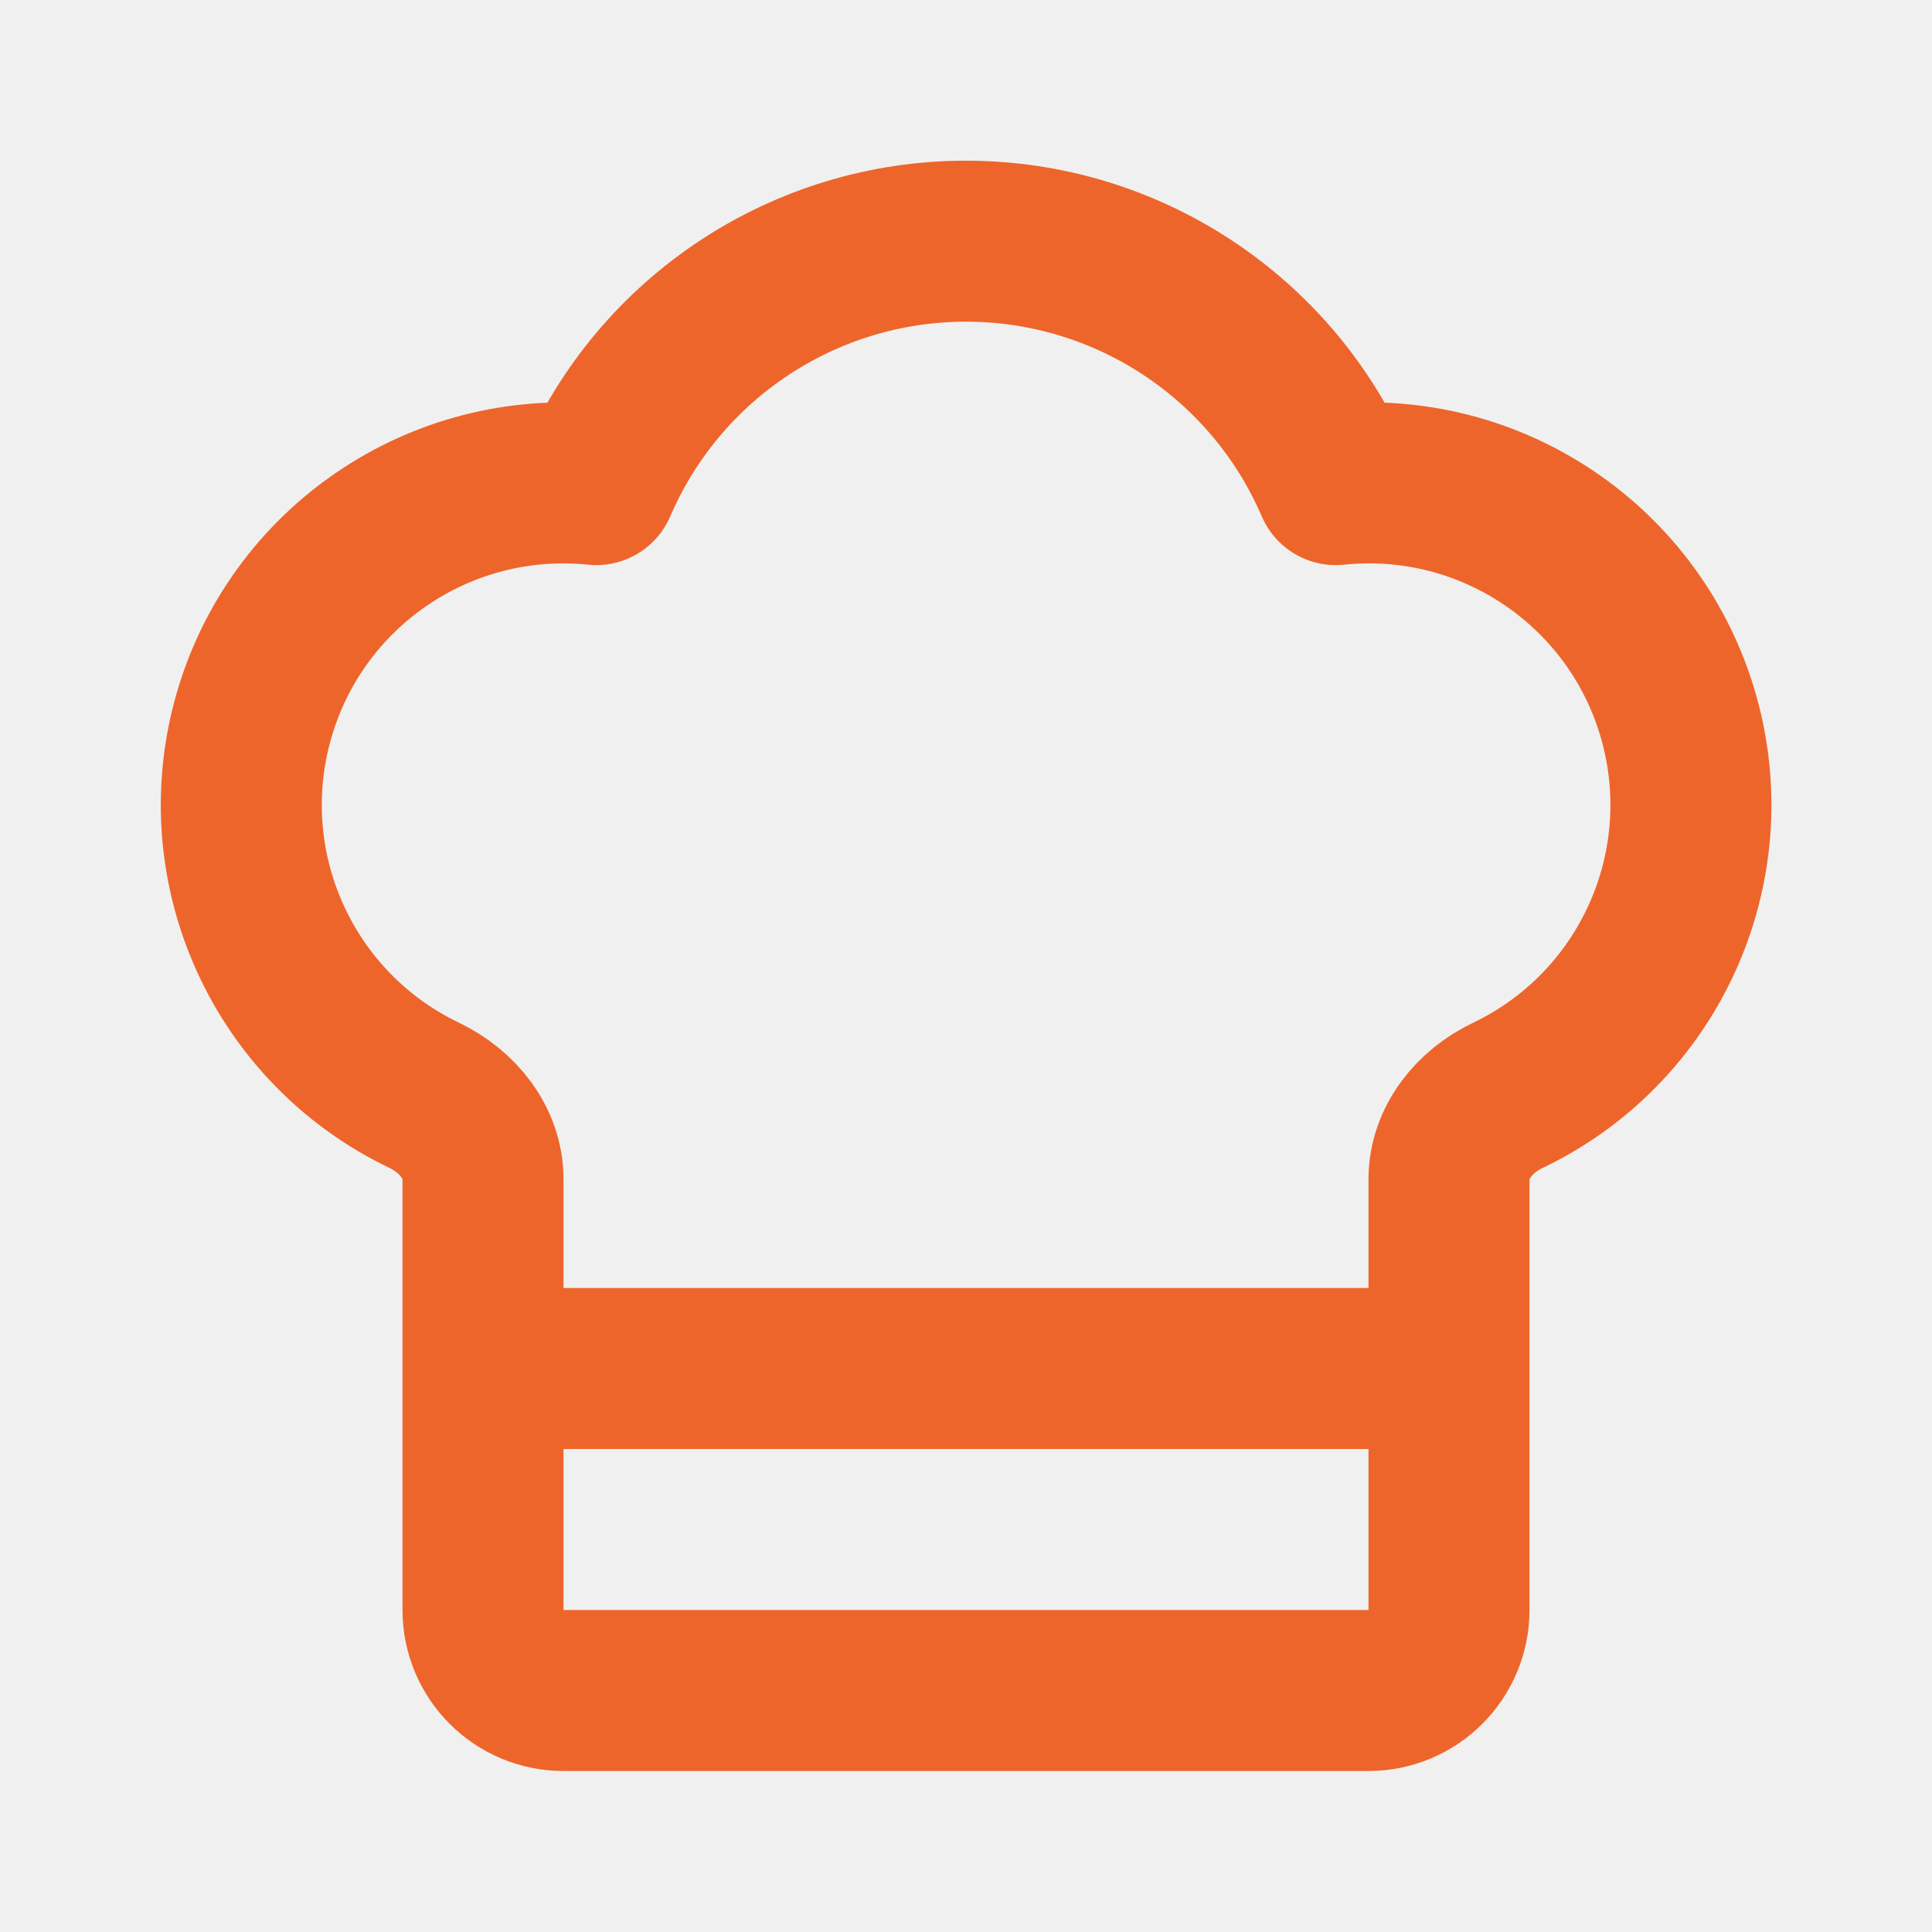
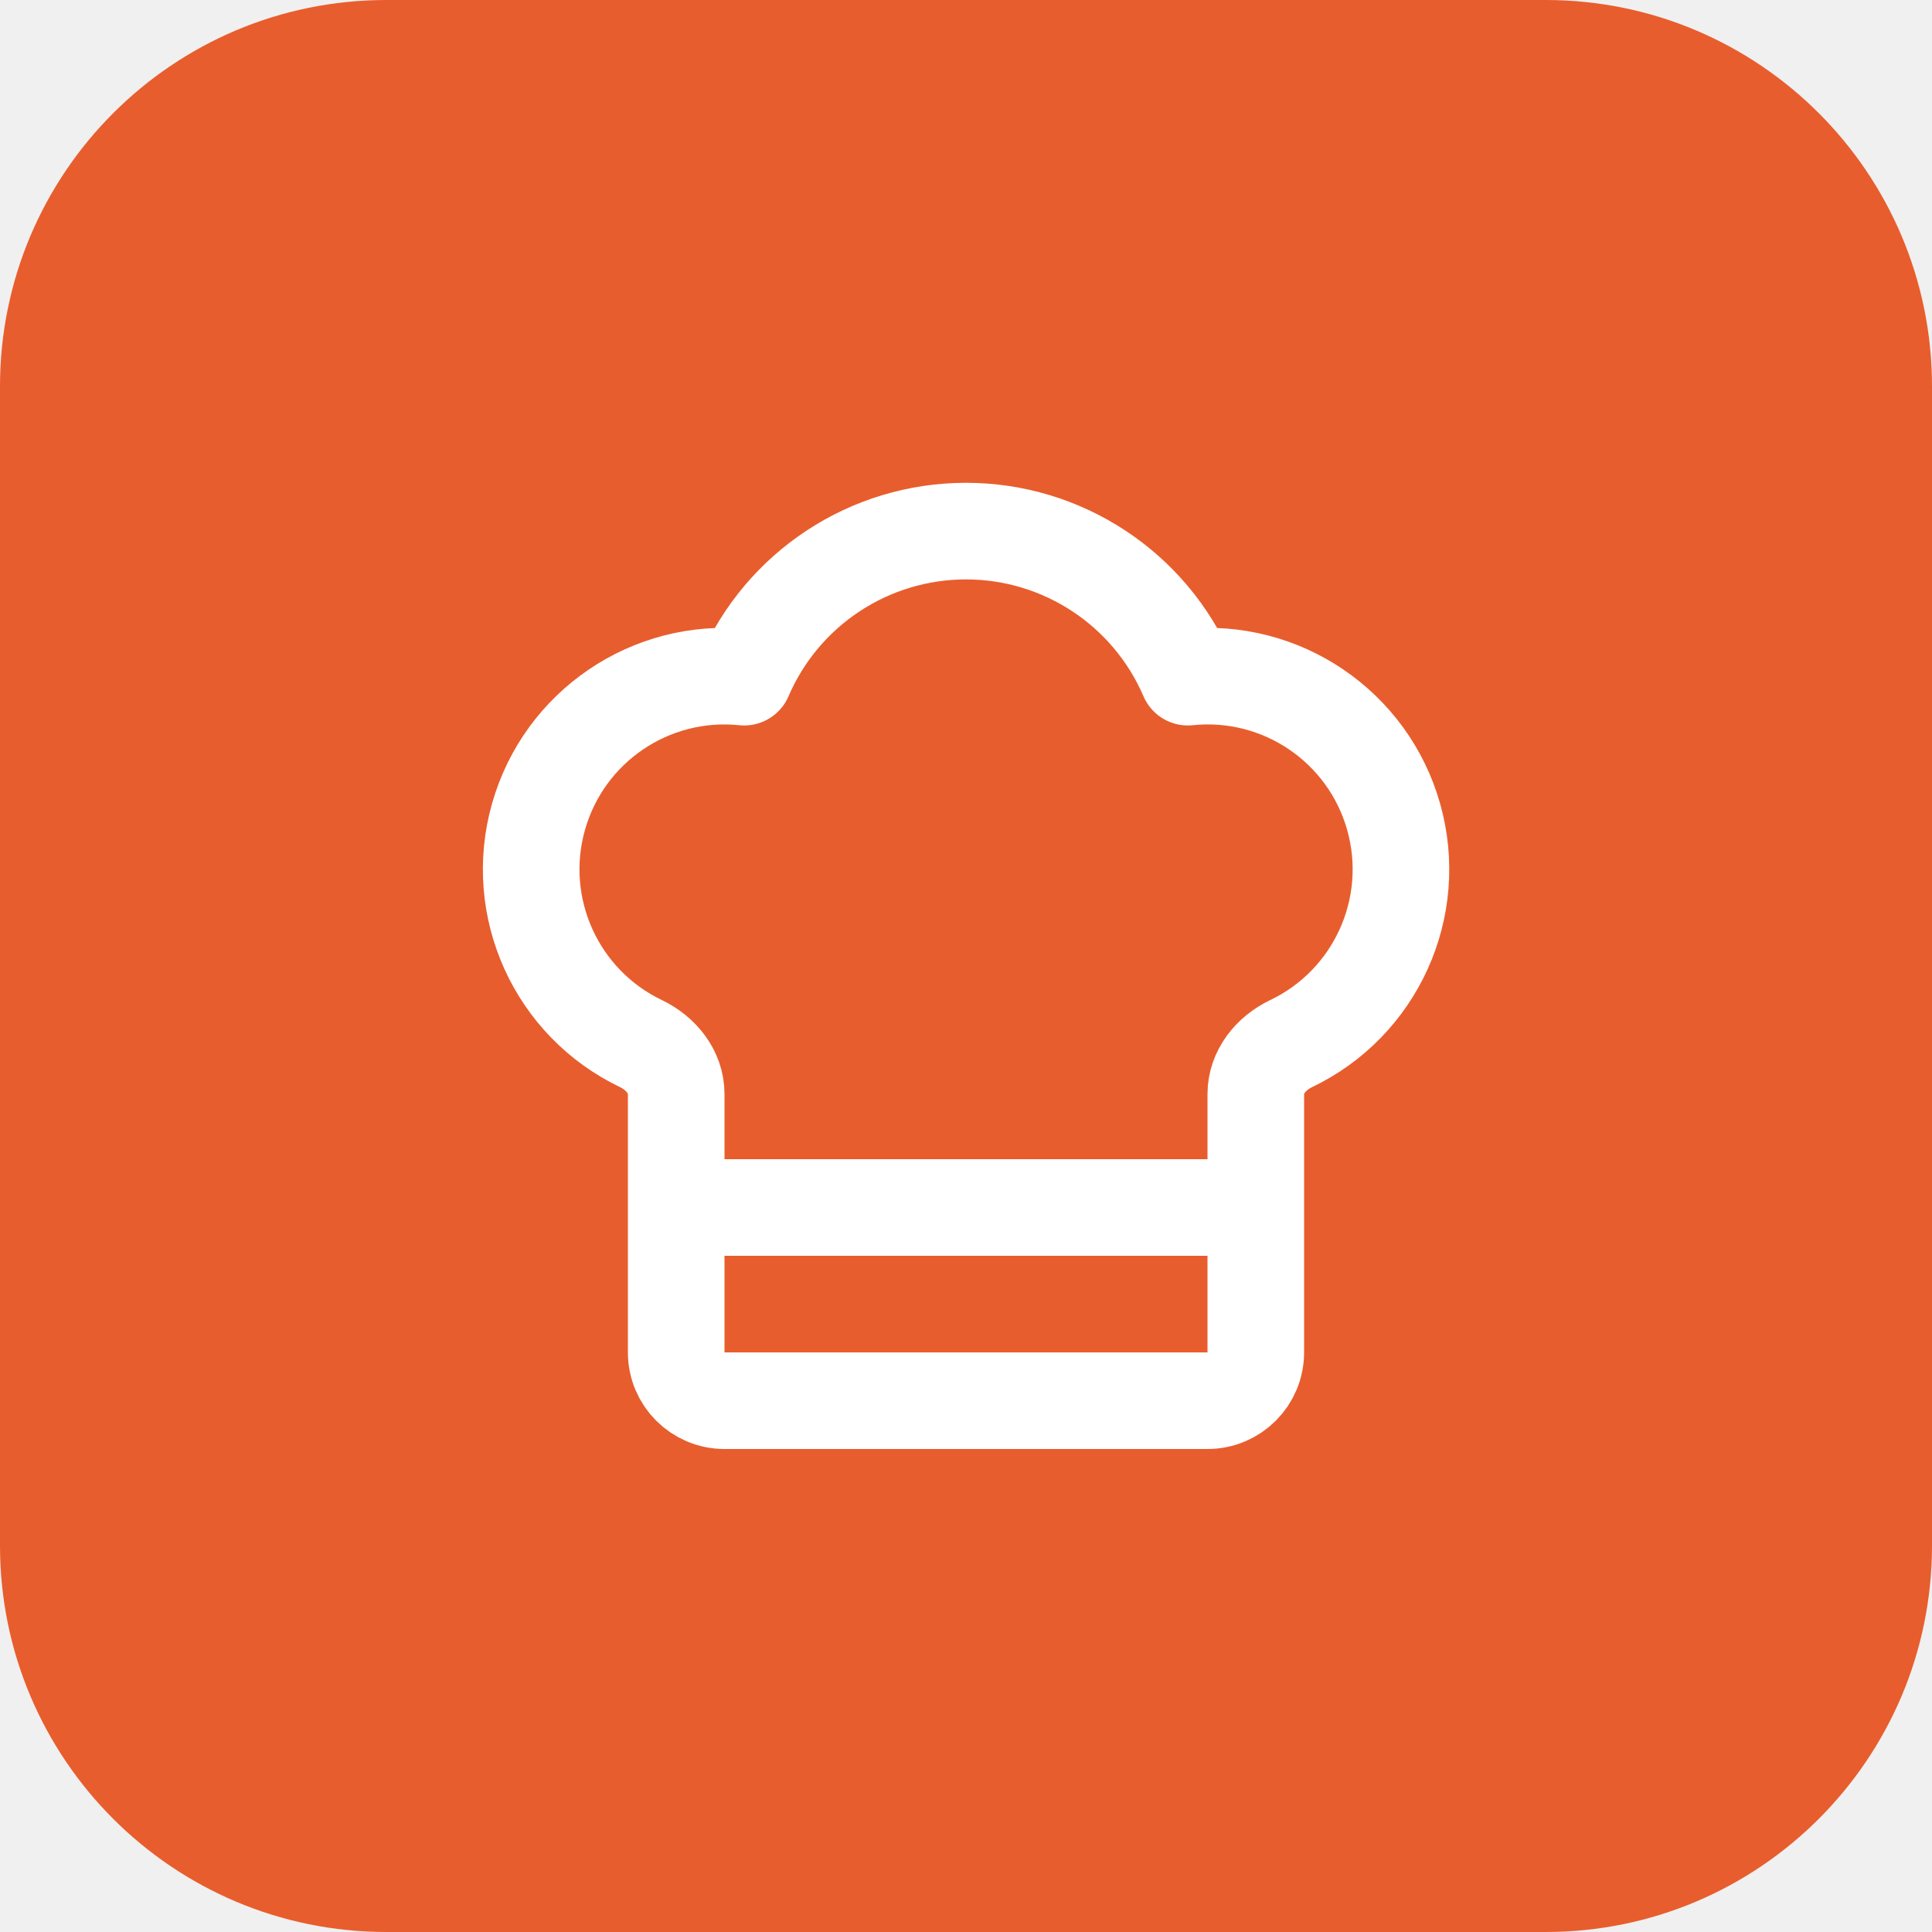
- <svg xmlns="http://www.w3.org/2000/svg" width="32" height="32" viewBox="0 0 24 24" fill="none" stroke="hsl(18, 85%, 55%)" stroke-width="2" stroke-linecap="round" stroke-linejoin="round">
-   <path d="M17 21a1 1 0 0 0 1-1v-5.35c0-.457.316-.844.727-1.041a4 4 0 0 0-2.134-7.589 5 5 0 0 0-9.186 0 4 4 0 0 0-2.134 7.588c.411.198.727.585.727 1.041V20a1 1 0 0 0 1 1ZM6 17h12" />
-   <style>
-     @media (prefers-color-scheme:light) {
-       :root {
-         filter: none
-       }
-     }
- 
-     @media (prefers-color-scheme:dark) {
-       :root {
-         filter: none
-       }
-     }
-   </style>
+ <svg xmlns="http://www.w3.org/2000/svg" width="40" height="40" viewBox="0 0 40 40">
+   <rect width="40" height="40" rx="8" fill="#e85d2d" />
+   <g transform="translate(8 8)">
+     <svg width="24" height="24" viewBox="0 0 24 24" fill="none" stroke="#ffffff" stroke-width="2" stroke-linecap="round" stroke-linejoin="round">
+       <path d="M17 21a1 1 0 0 0 1-1v-5.35c0-.457.316-.844.727-1.041a4 4 0 0 0-2.134-7.589 5 5 0 0 0-9.186 0 4 4 0 0 0-2.134 7.588c.411.198.727.585.727 1.041V20a1 1 0 0 0 1 1ZM6 17h12" />
+     </svg>
+   </g>
</svg>
